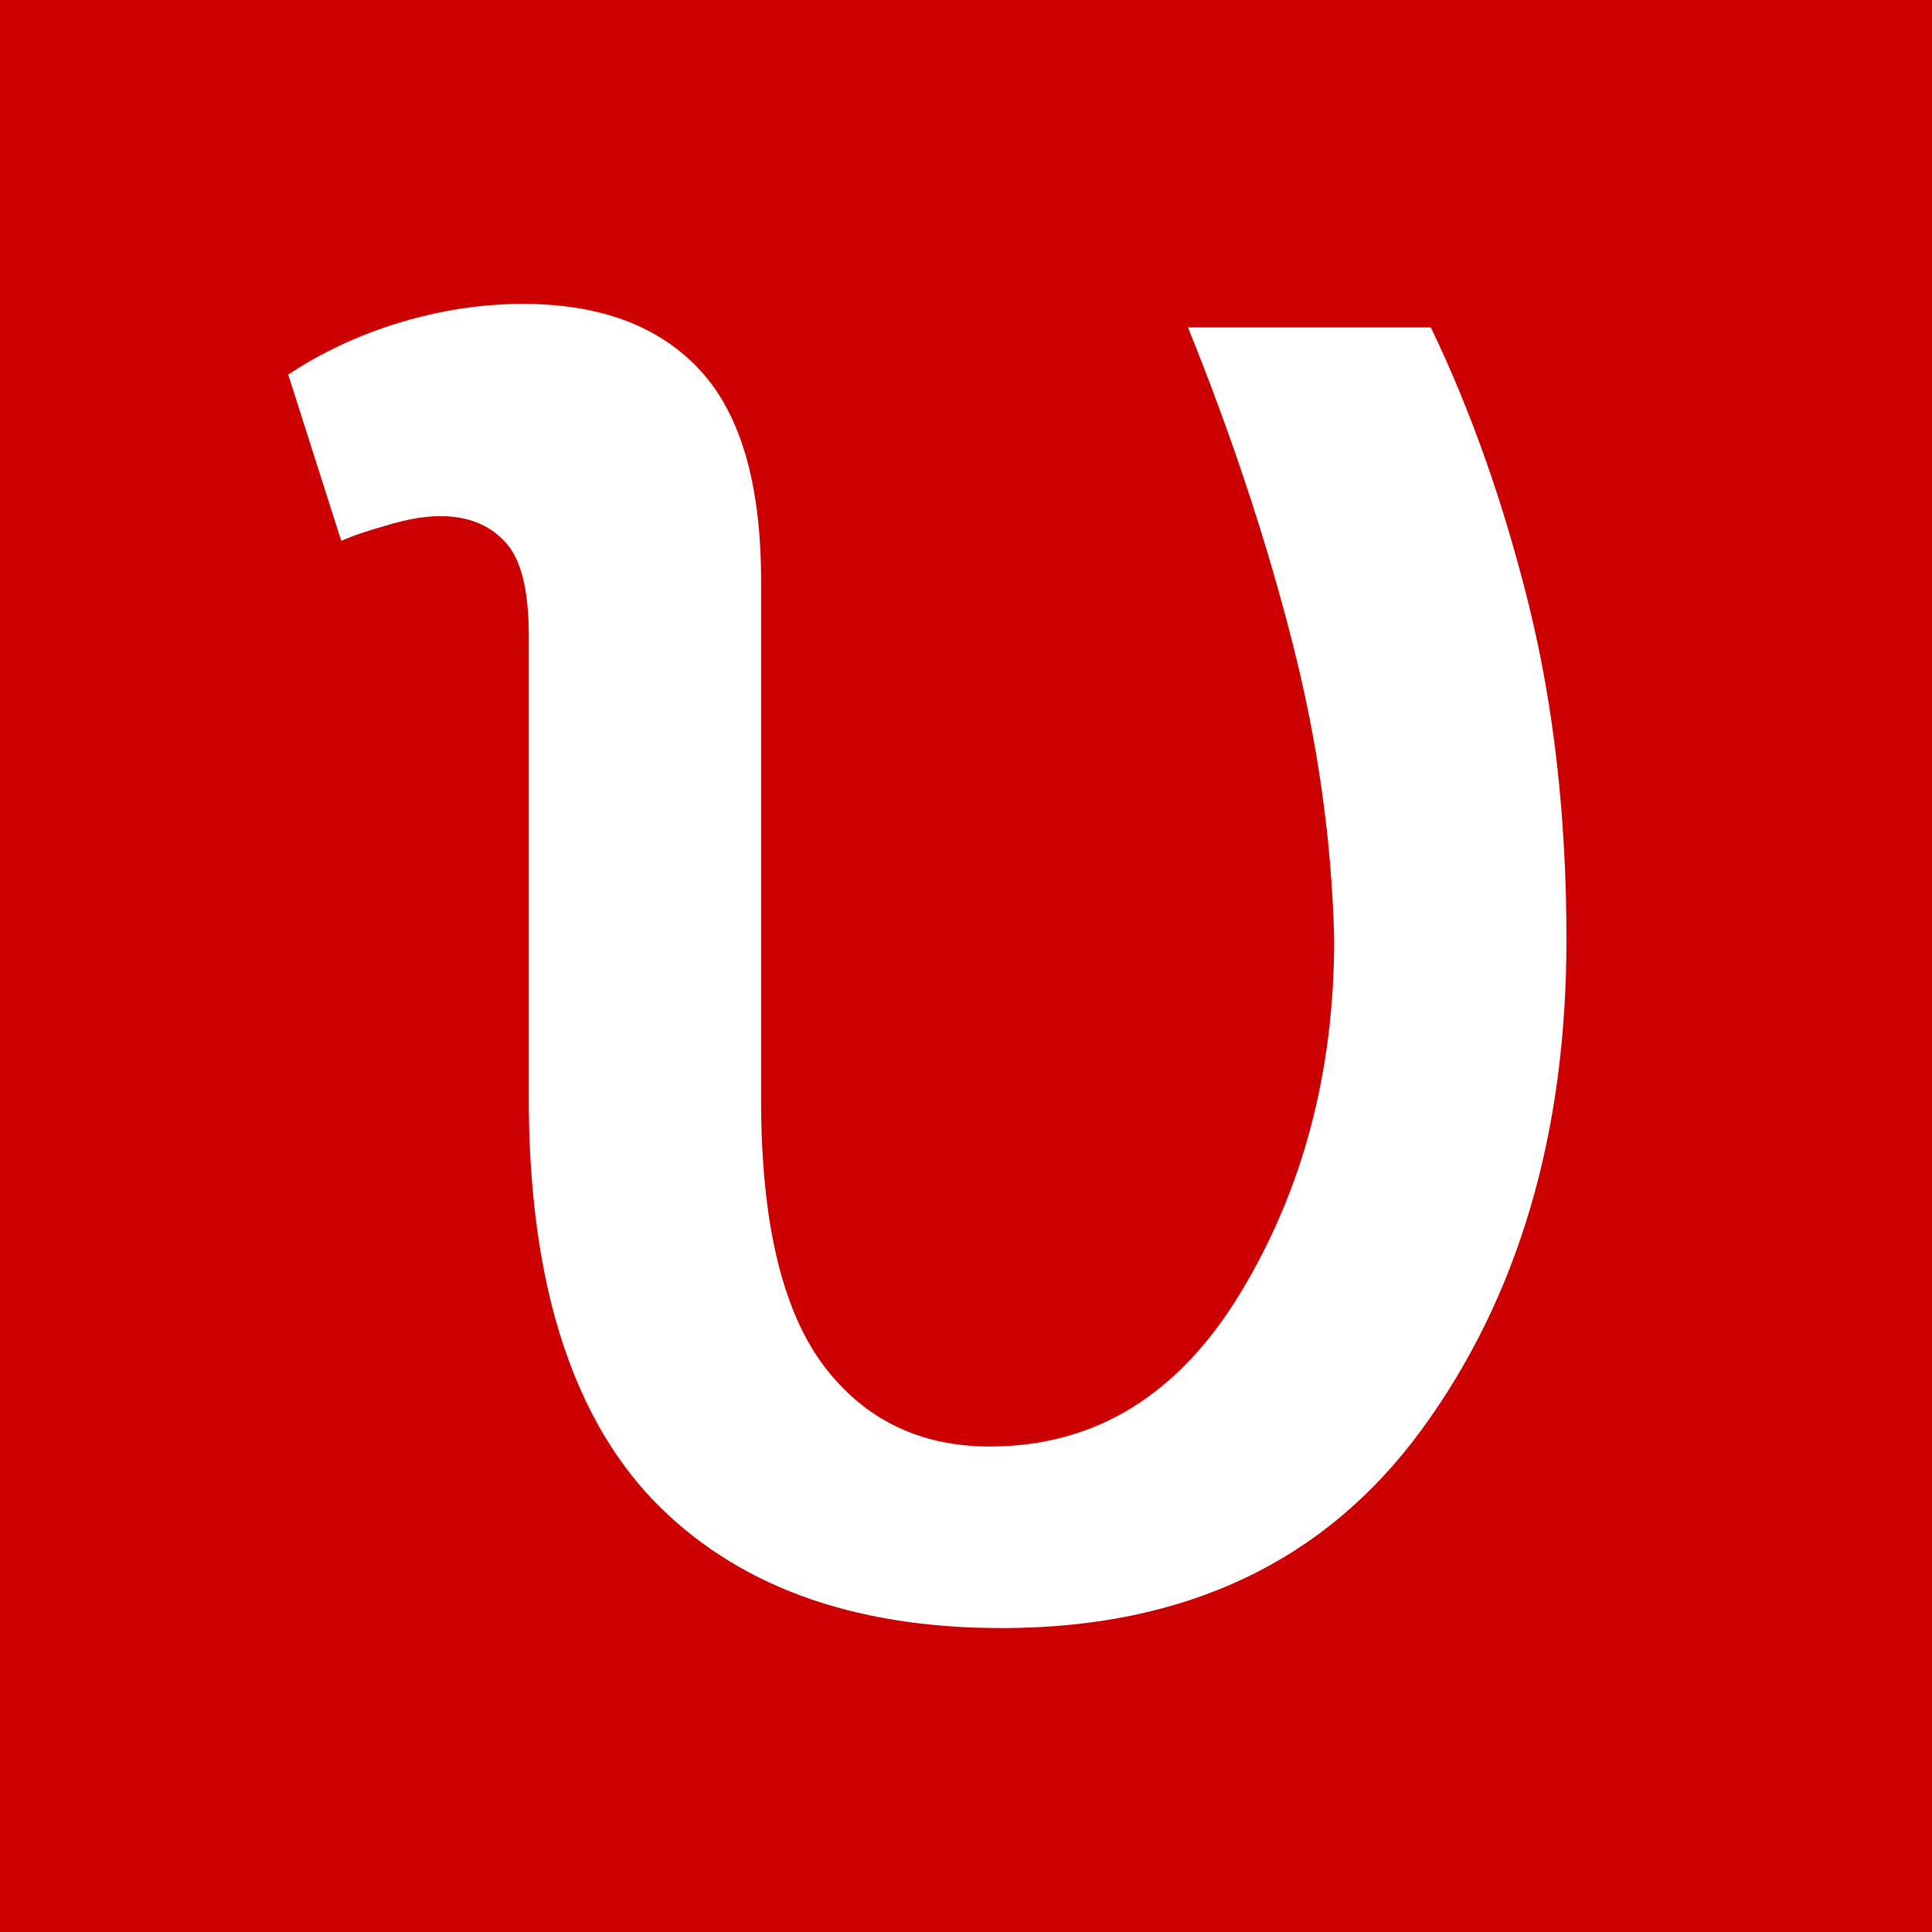
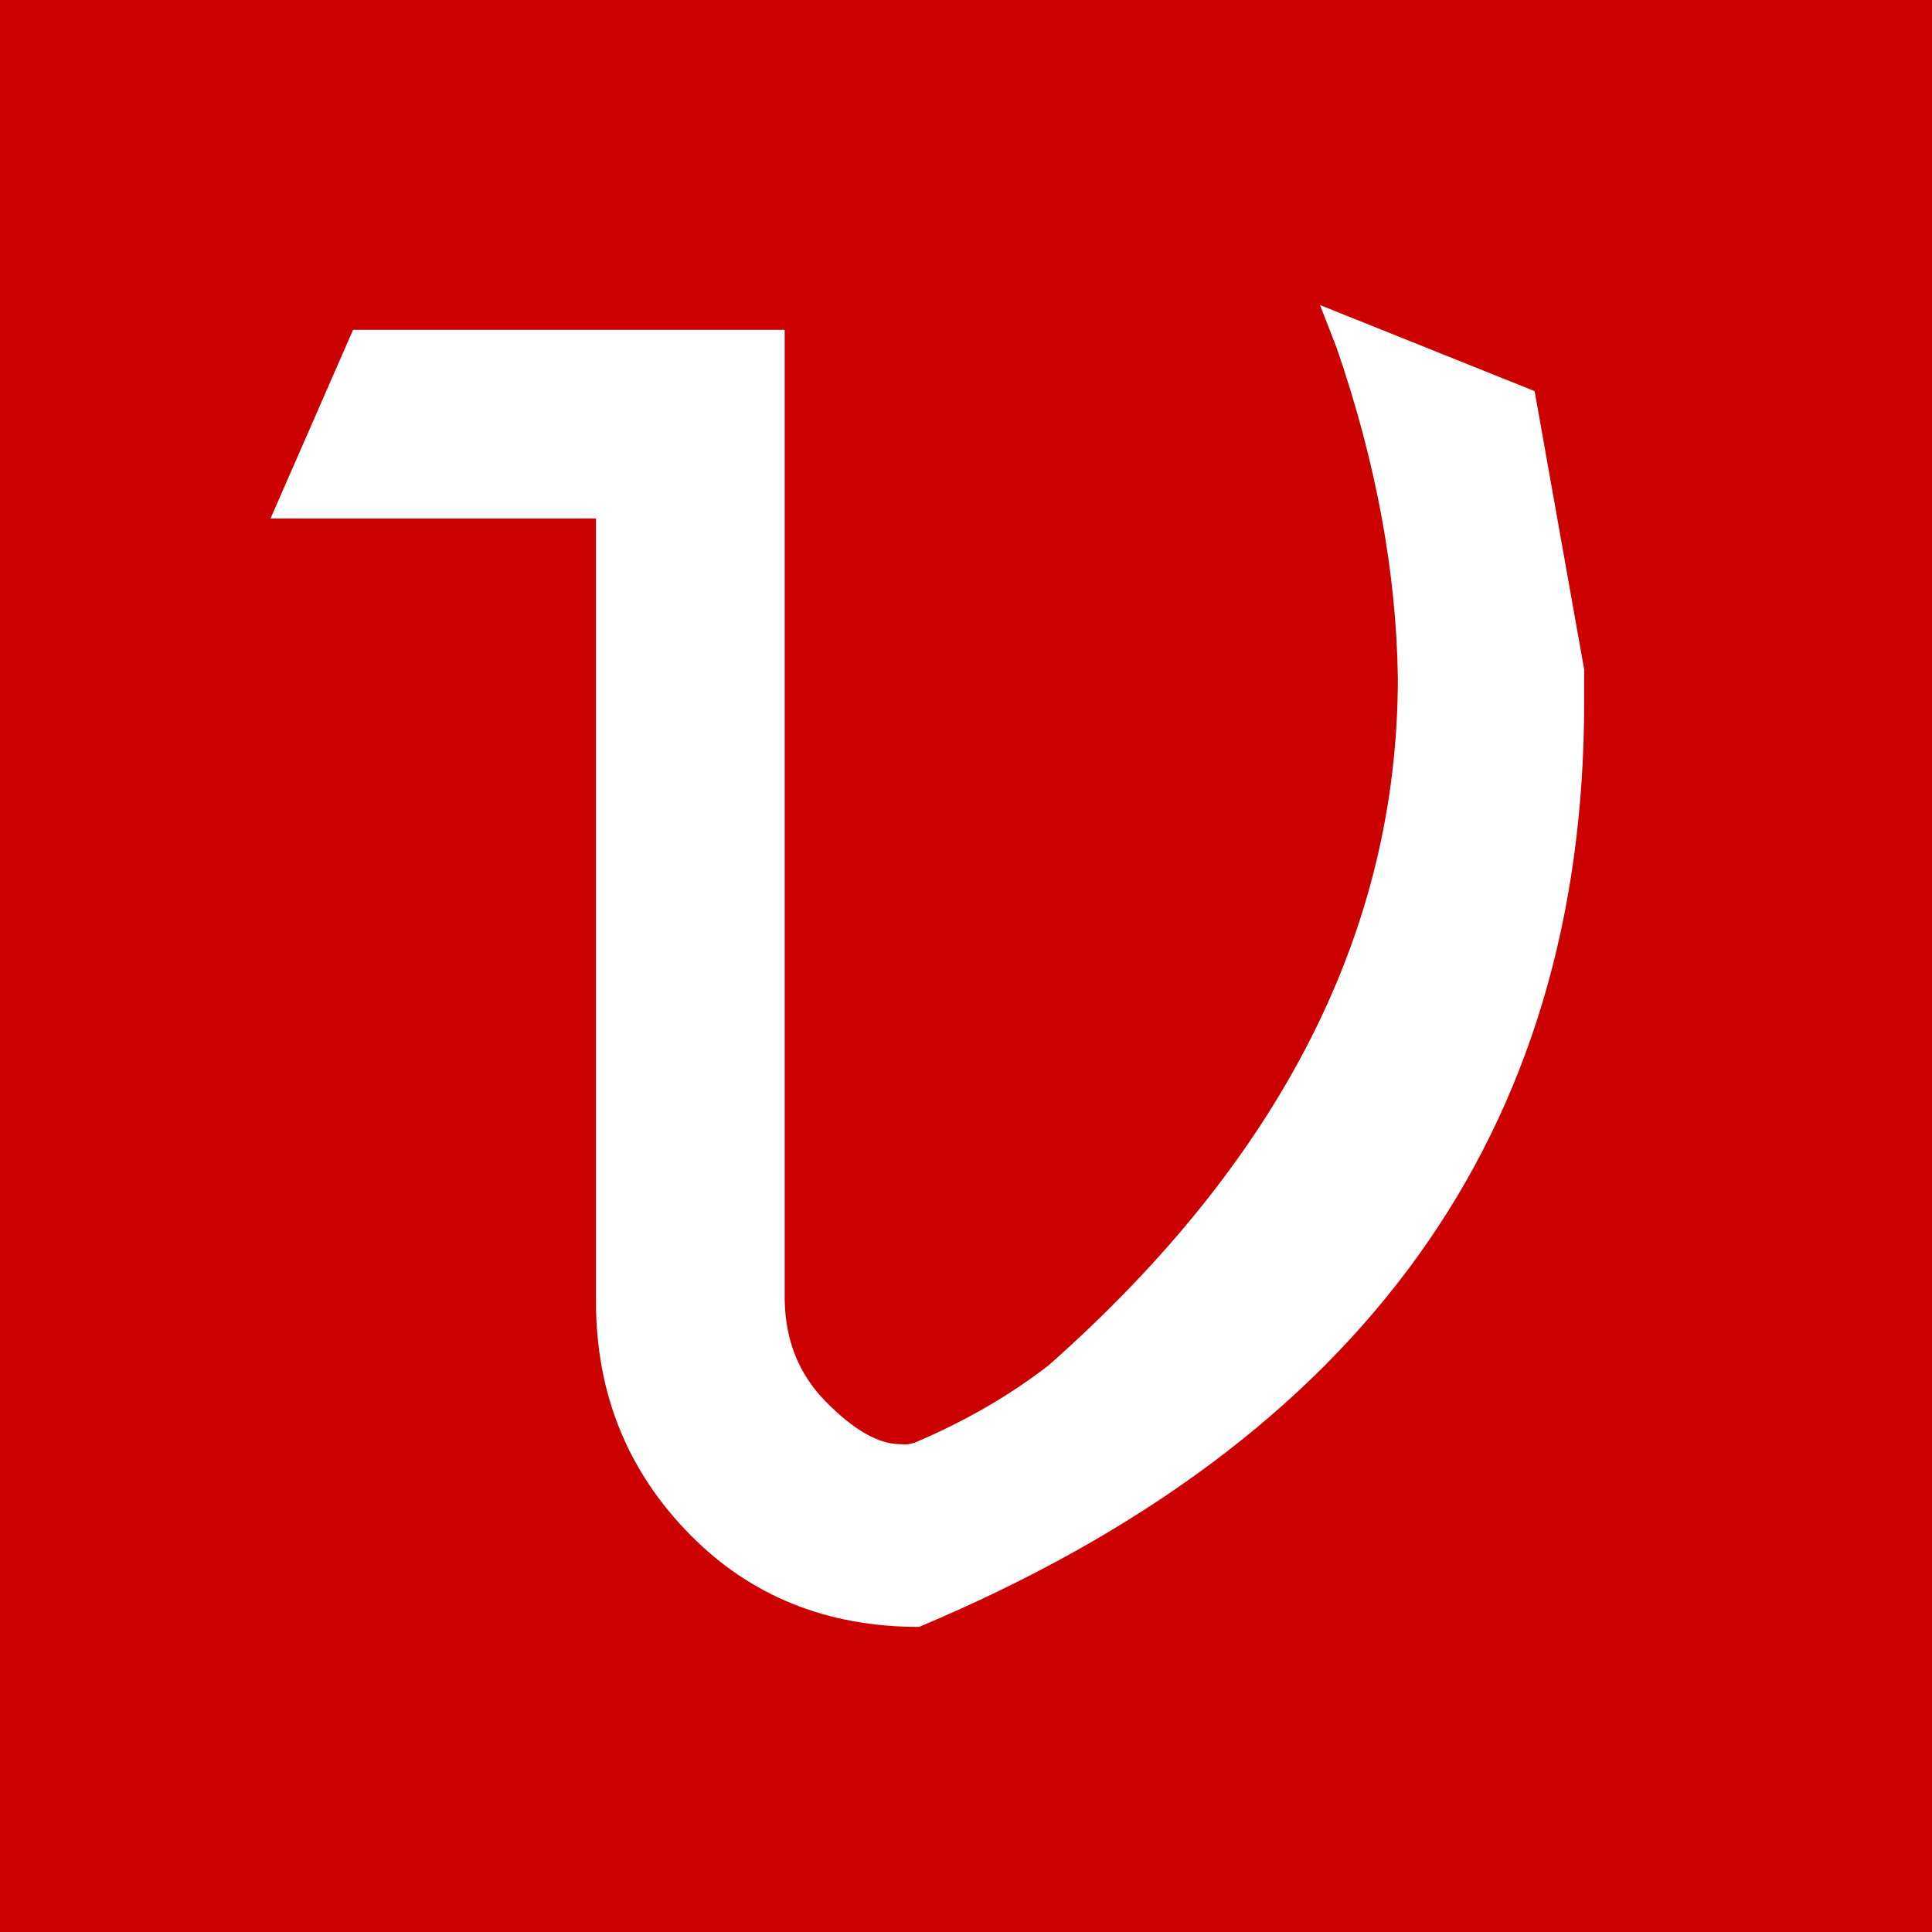
<svg xmlns="http://www.w3.org/2000/svg" version="1.1" viewBox="0 0 100 100" width="100" height="100">
  <path fill="#c00" d="M0 0h100v100H0z" />
-   <path fill="#fff" d="M39.394 56.927q0 9.34 3.174 13.672 3.174 4.272 8.667 4.272 8.18 0 13-7.996 4.822-7.995 4.822-18.25-.183-7.69-2.197-15.502-2.014-7.874-5.37-16.175H74.06q3.113 6.47 5.066 14.343 1.953 7.873 1.953 17.334 0 15.136-7.506 25.39-7.508 10.254-21.73 10.254-11.718 0-18.126-6.713-6.348-6.775-6.348-20.752V32.88q0-3.54-1.22-4.822-1.22-1.343-3.358-1.343-1.22 0-2.807.488-1.526.428-2.32.794L14.92 19.39q2.562-1.708 5.736-2.685 3.235-.976 6.41-.976 5.98 0 9.154 3.417 3.174 3.418 3.174 10.925v26.855z" />
+   <path fill="#fff" d="M54.287 70.66q18.066-15.99 18.066-35.583-.122-8.24-3.174-17.09l-.855-2.197 11.108 4.455 2.564 14.405v1.709q0 33.385-34.424 47.85-7.14 0-11.84-4.76-4.884-4.944-4.884-12.085V26.837H14.002l4.273-9.765h22.34v50.23q.06 3.114 2.074 5.19 2.197 2.258 3.906 2.258.427.06.855-.122 3.846-1.648 6.837-3.968z" />
</svg>
